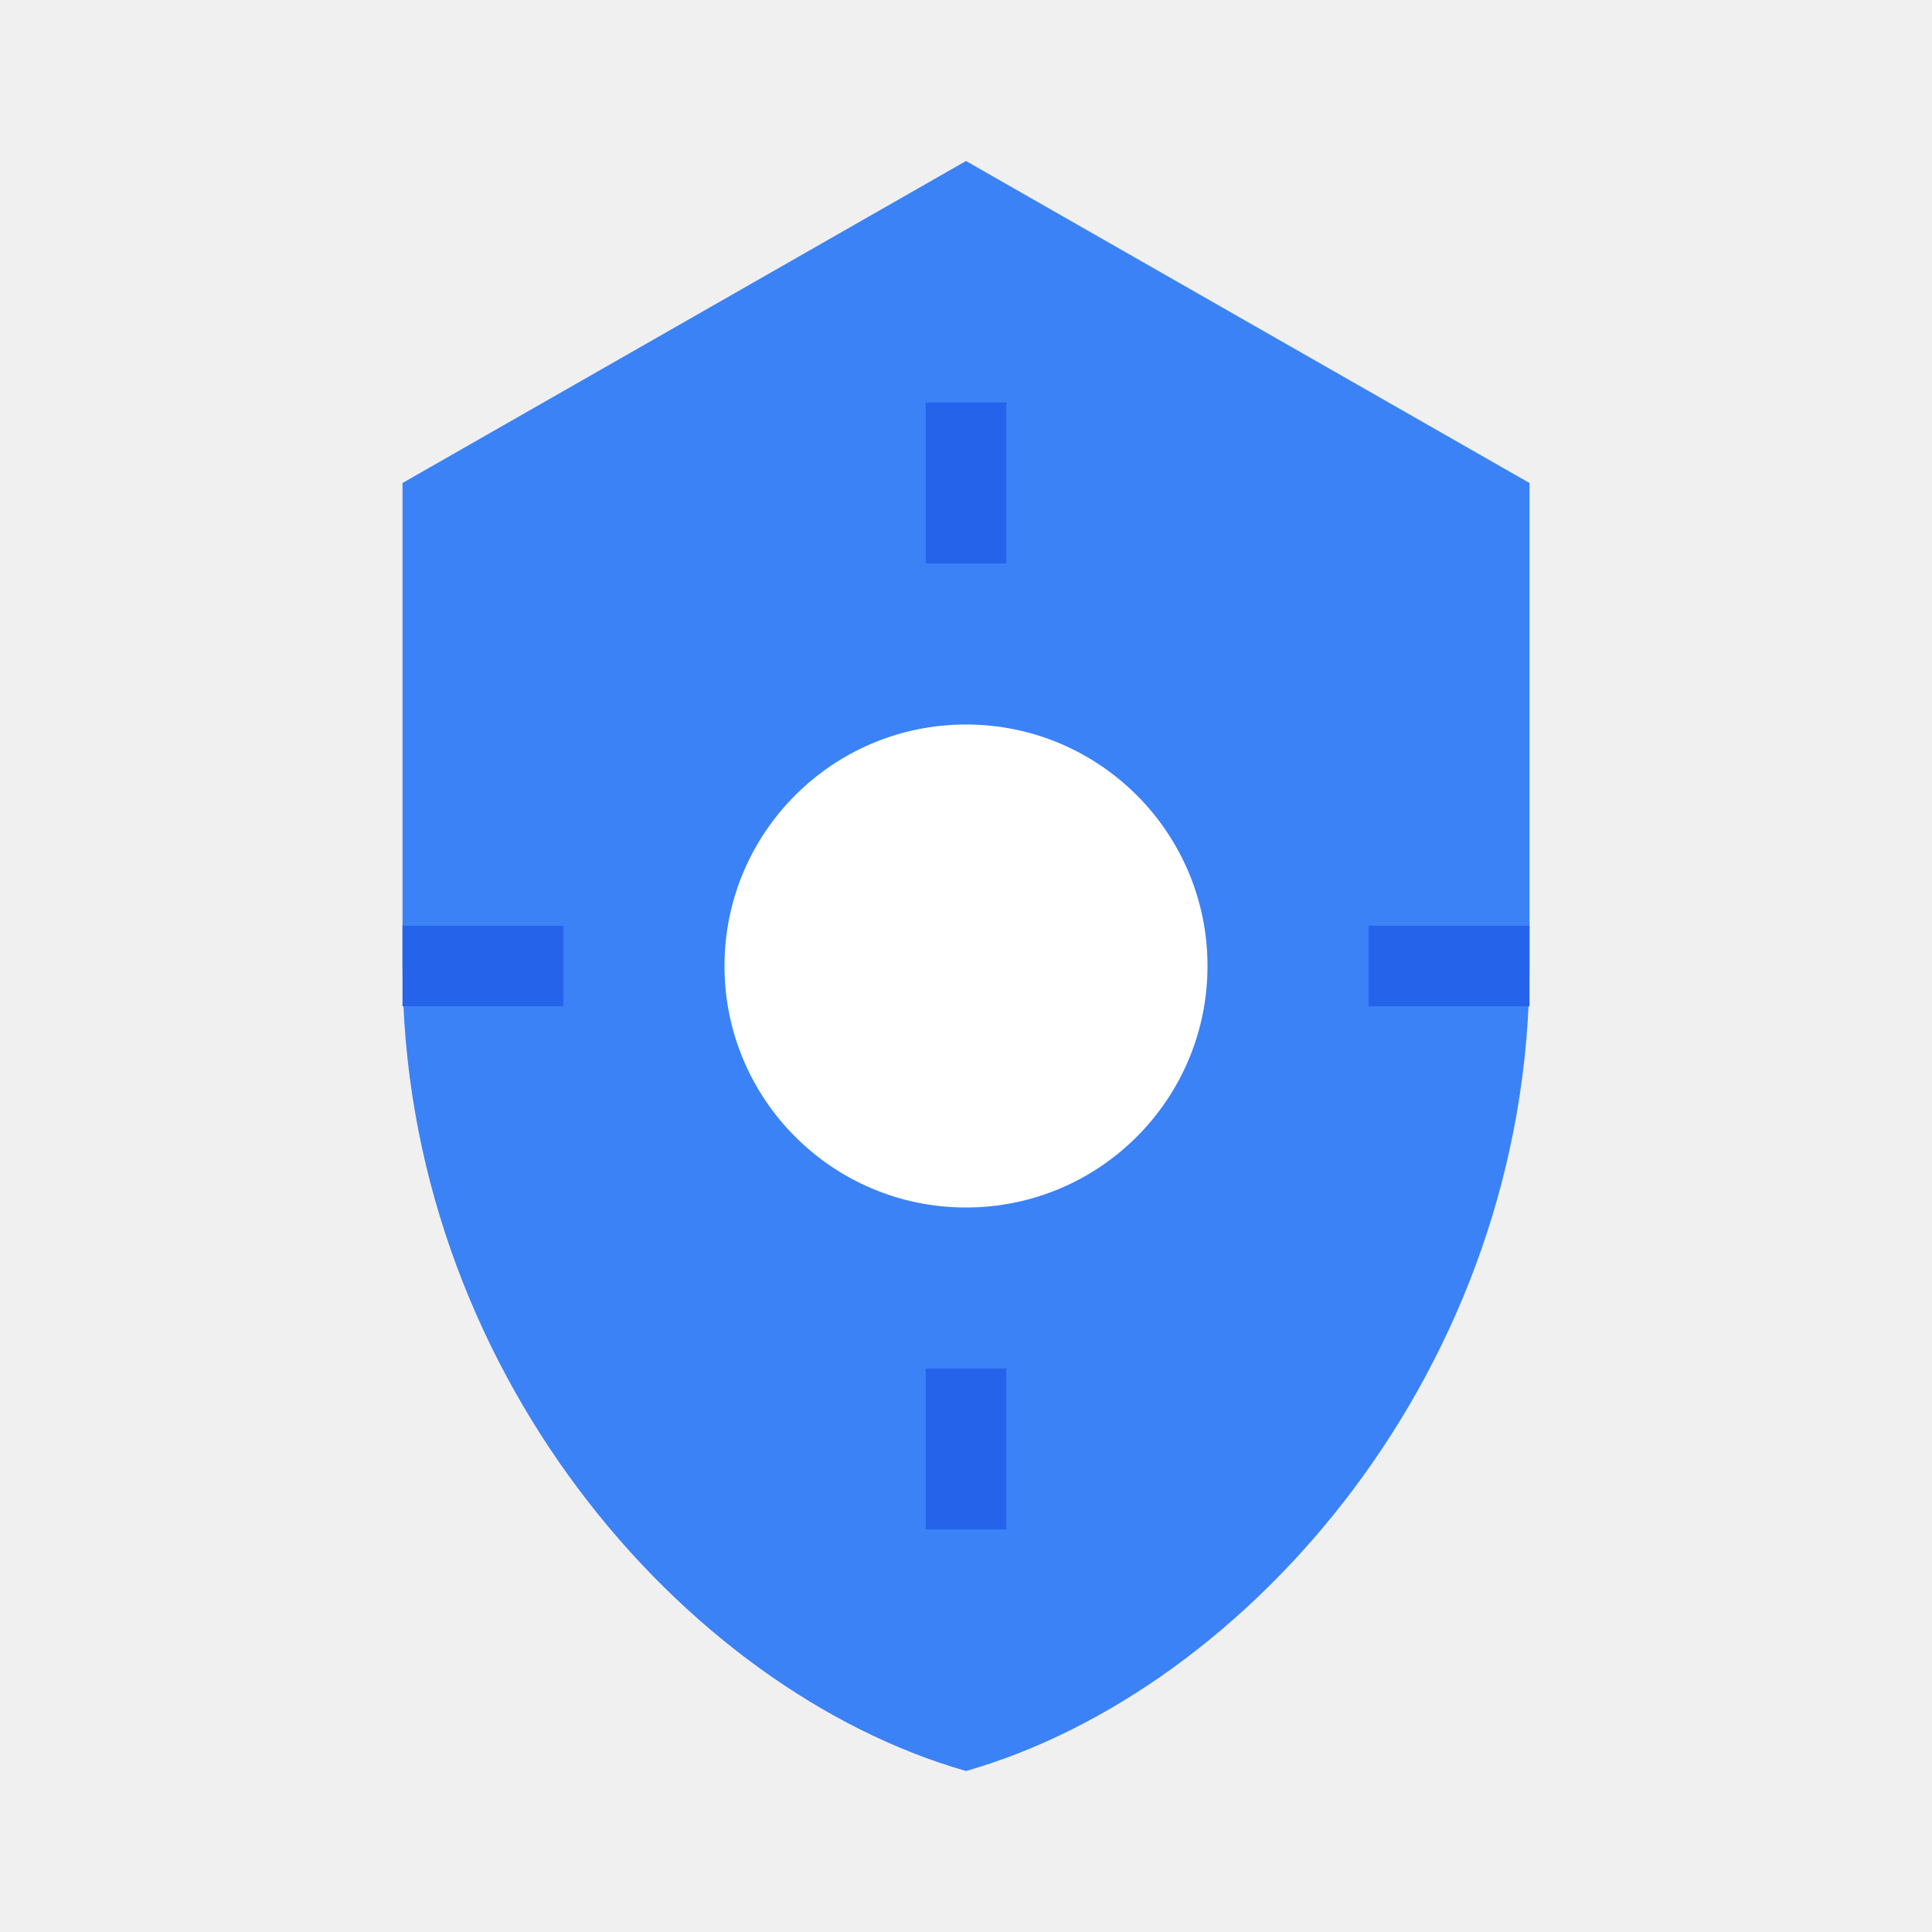
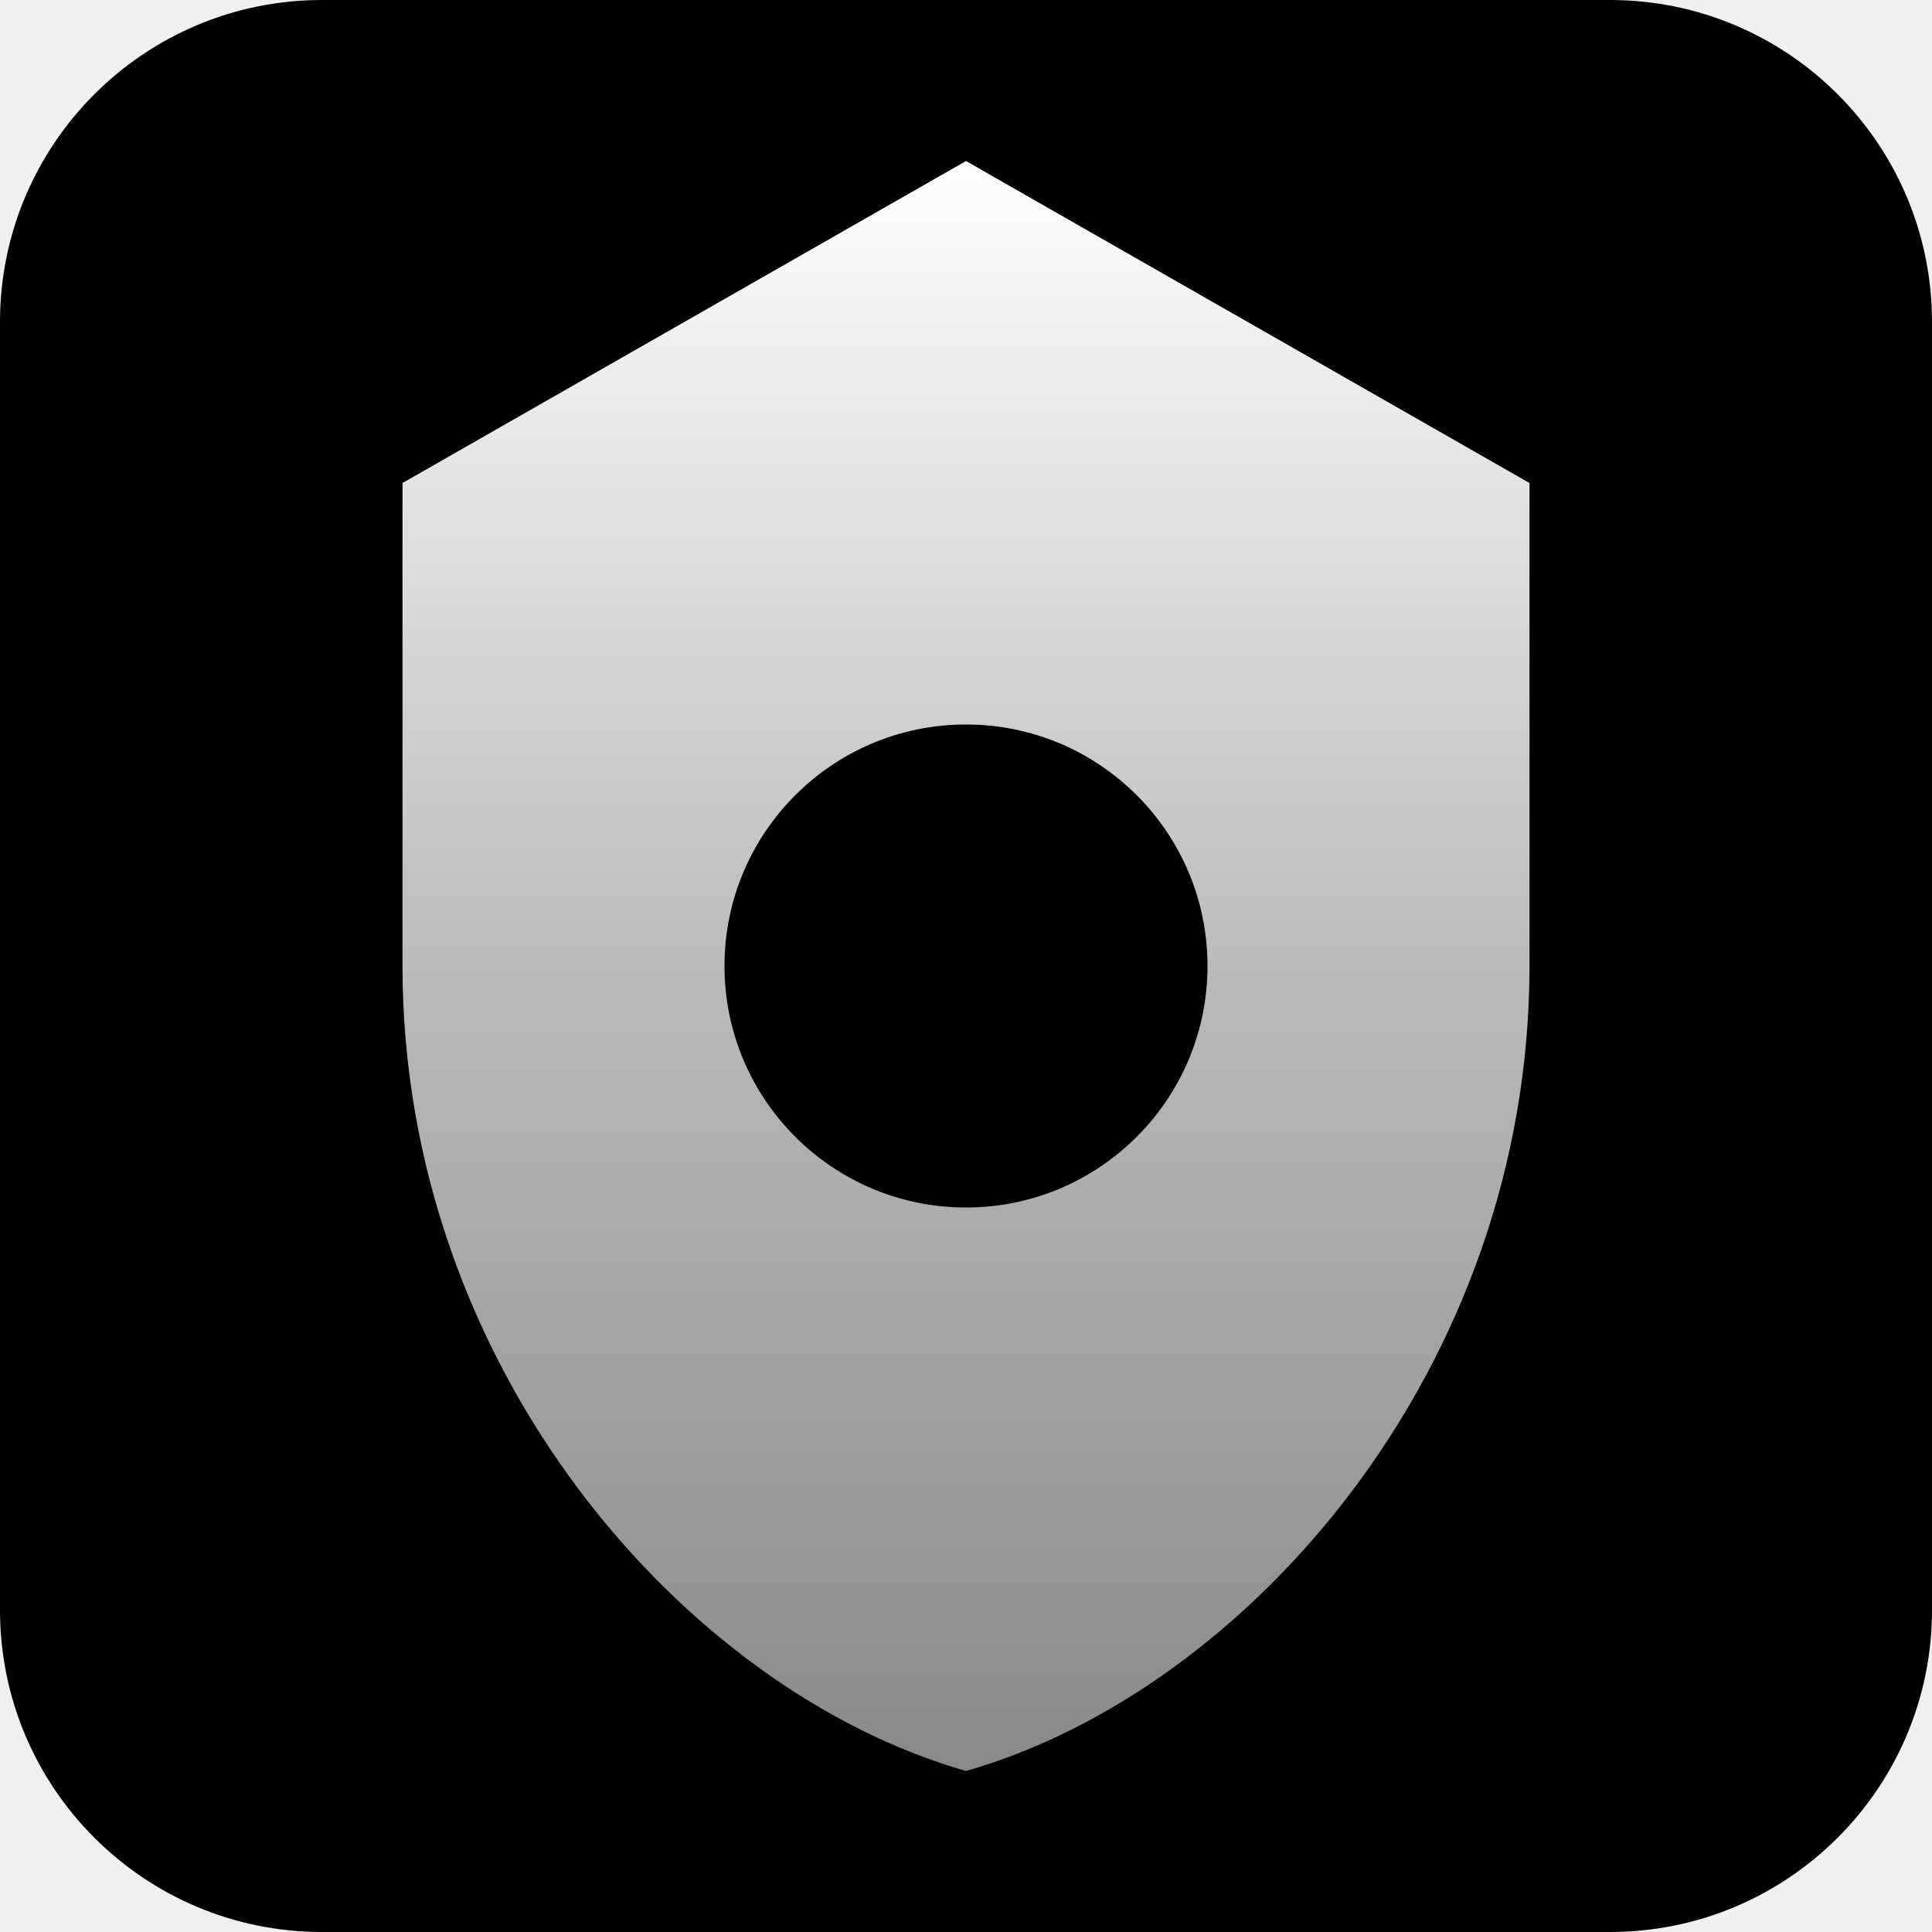
<svg xmlns="http://www.w3.org/2000/svg" width="128" height="128" viewBox="0 0 24 24" fill="none">
-   <path d="M12 2l7 4v6c0 5-3.5 9-7 10-3.5-1-7-5-7-10V6l7-4z" fill="#3b82f6" />
-   <circle cx="12" cy="12" r="3" fill="#ffffff" />
-   <path d="M12 5v2M12 17v2M5 12h2M17 12h2" stroke="#2563eb" strokeWidth="1.5" />
+   <defs>
+     <linearGradient id="shieldGradient" x1="0" y1="0" x2="0" y2="1">
+       <stop offset="0%" stop-color="#ffffff" />
+       <stop offset="50%" stop-color="#bbbbbb" />
+       <stop offset="100%" stop-color="#888888" />
+     </linearGradient>
+   </defs>
+   <rect width="24" height="24" rx="4" ry="4" fill="#000000" />
+   <path d="M12 2l7 4v6c0 5-3.5 9-7 10-3.5-1-7-5-7-10V6l7-4z" fill="url(#shieldGradient)" />
+   <circle cx="12" cy="12" r="3" fill="#000000" />
</svg>
